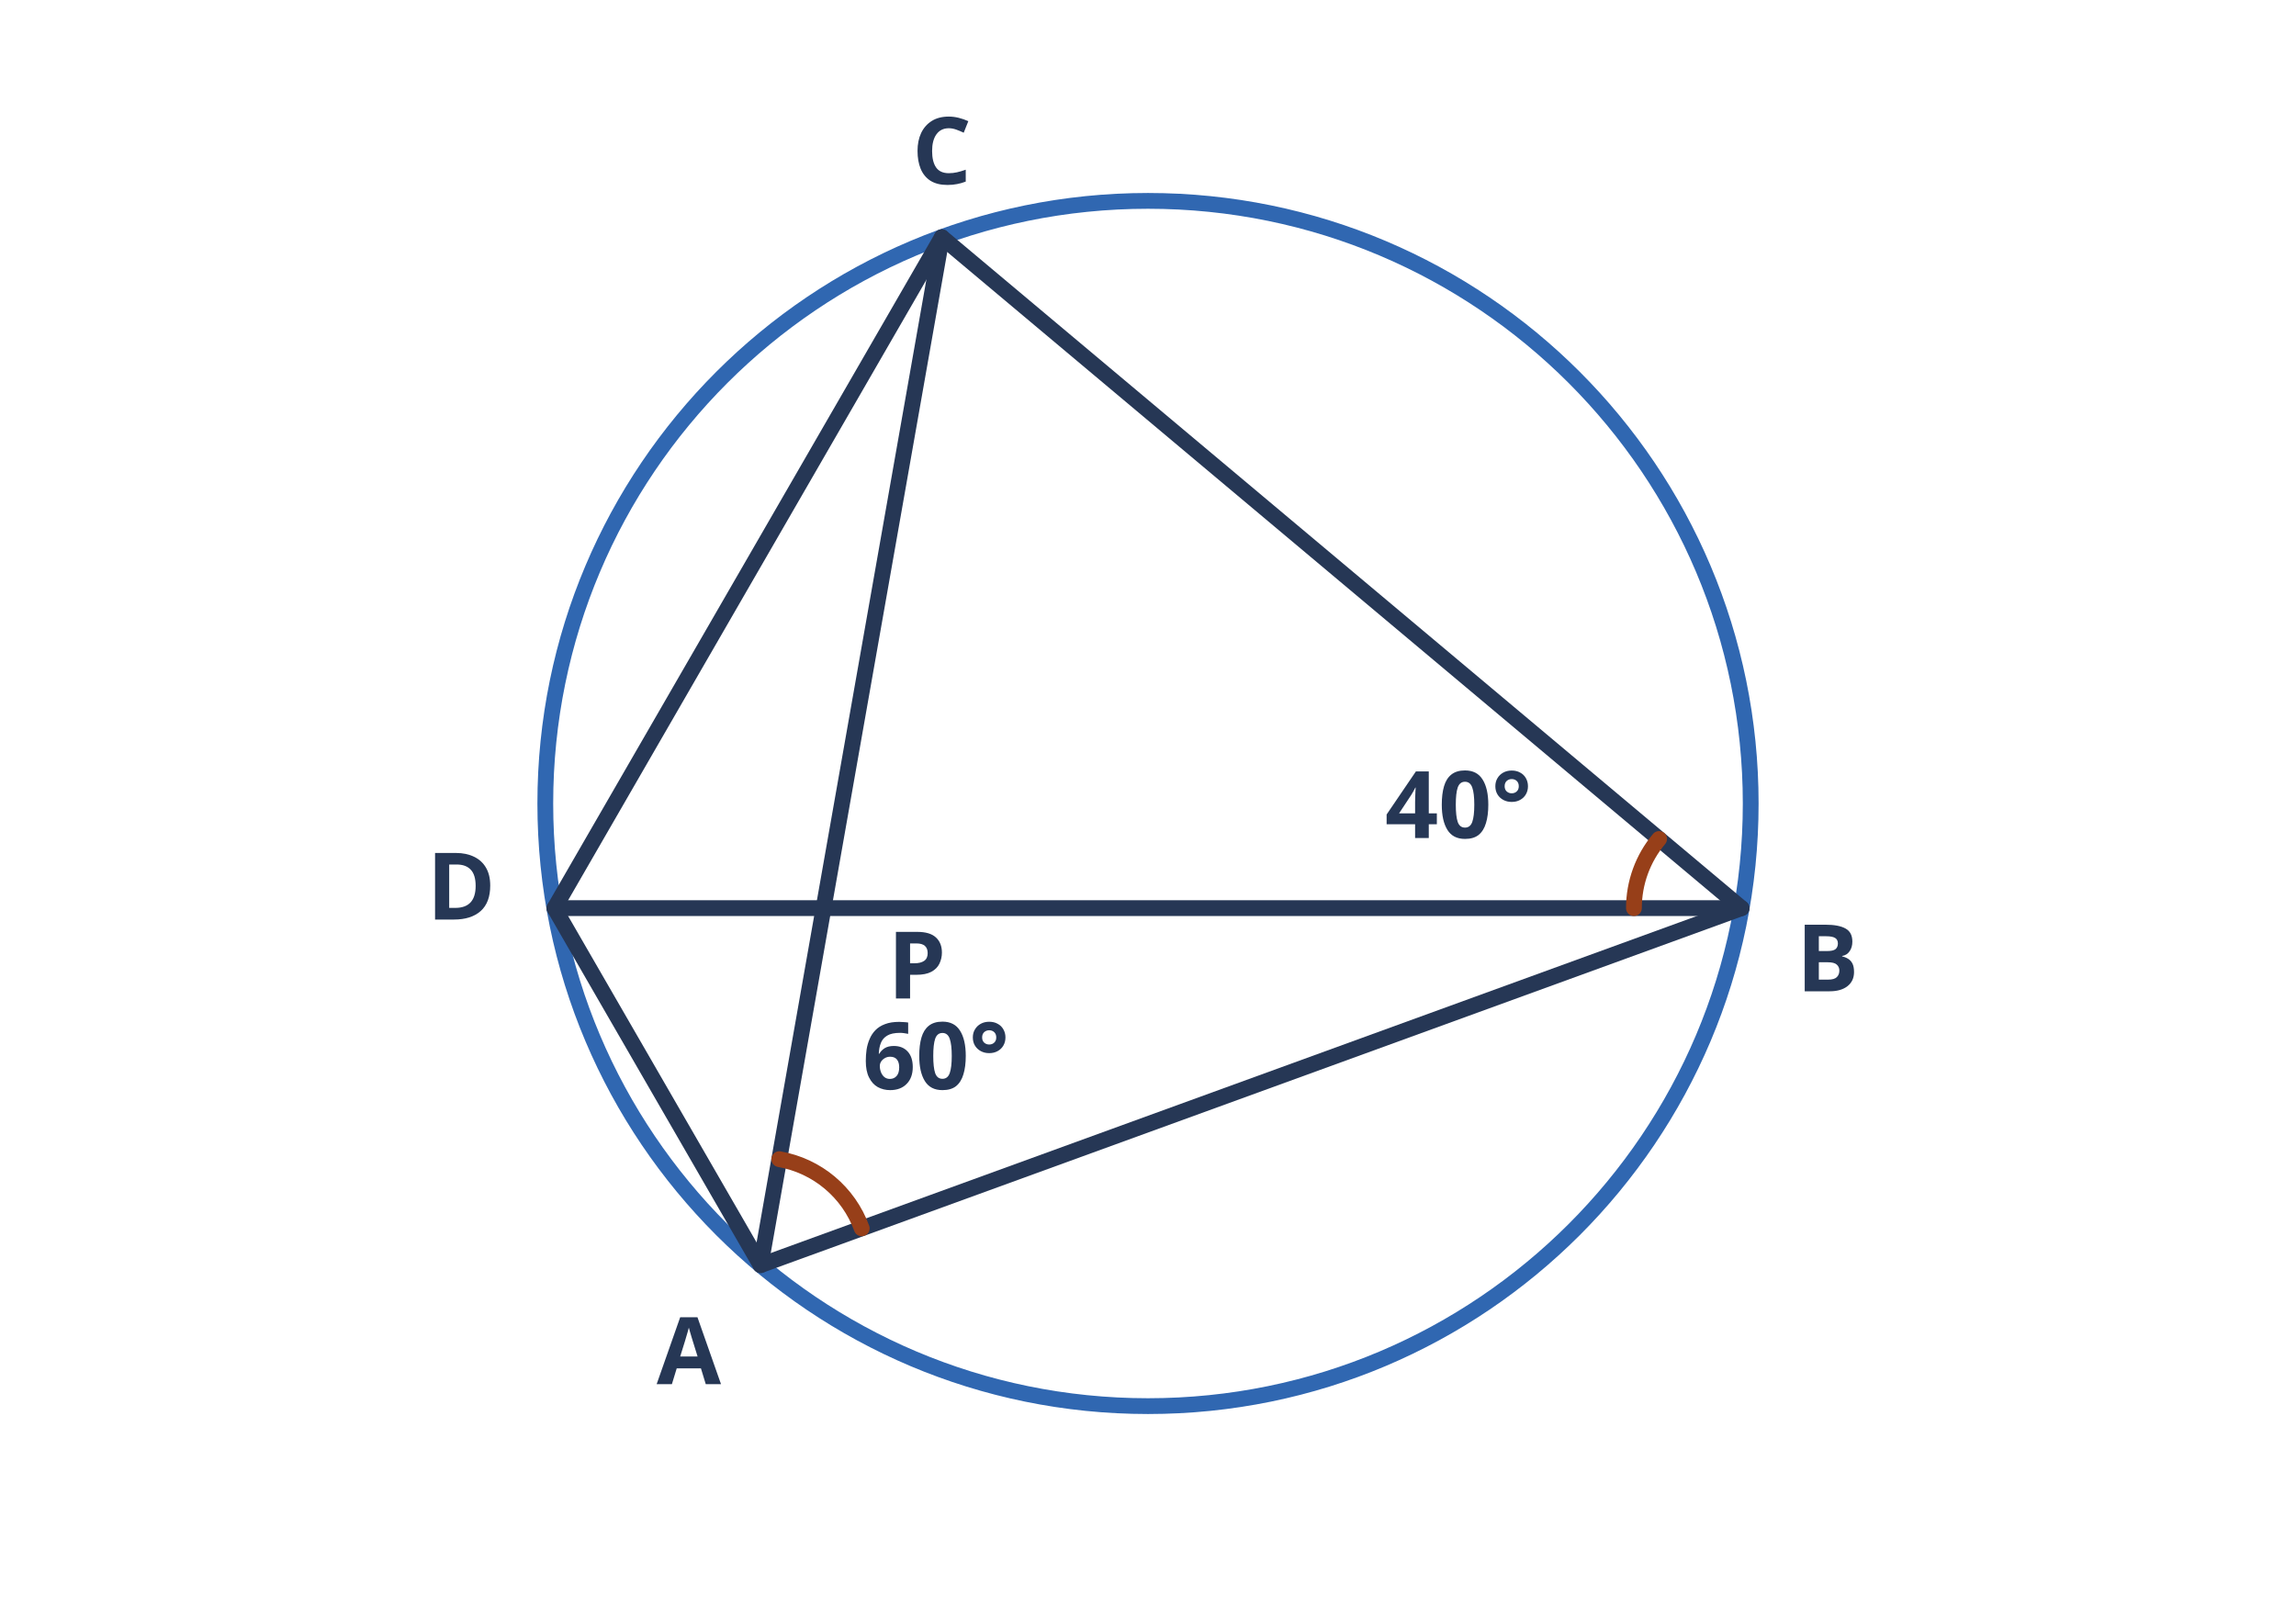
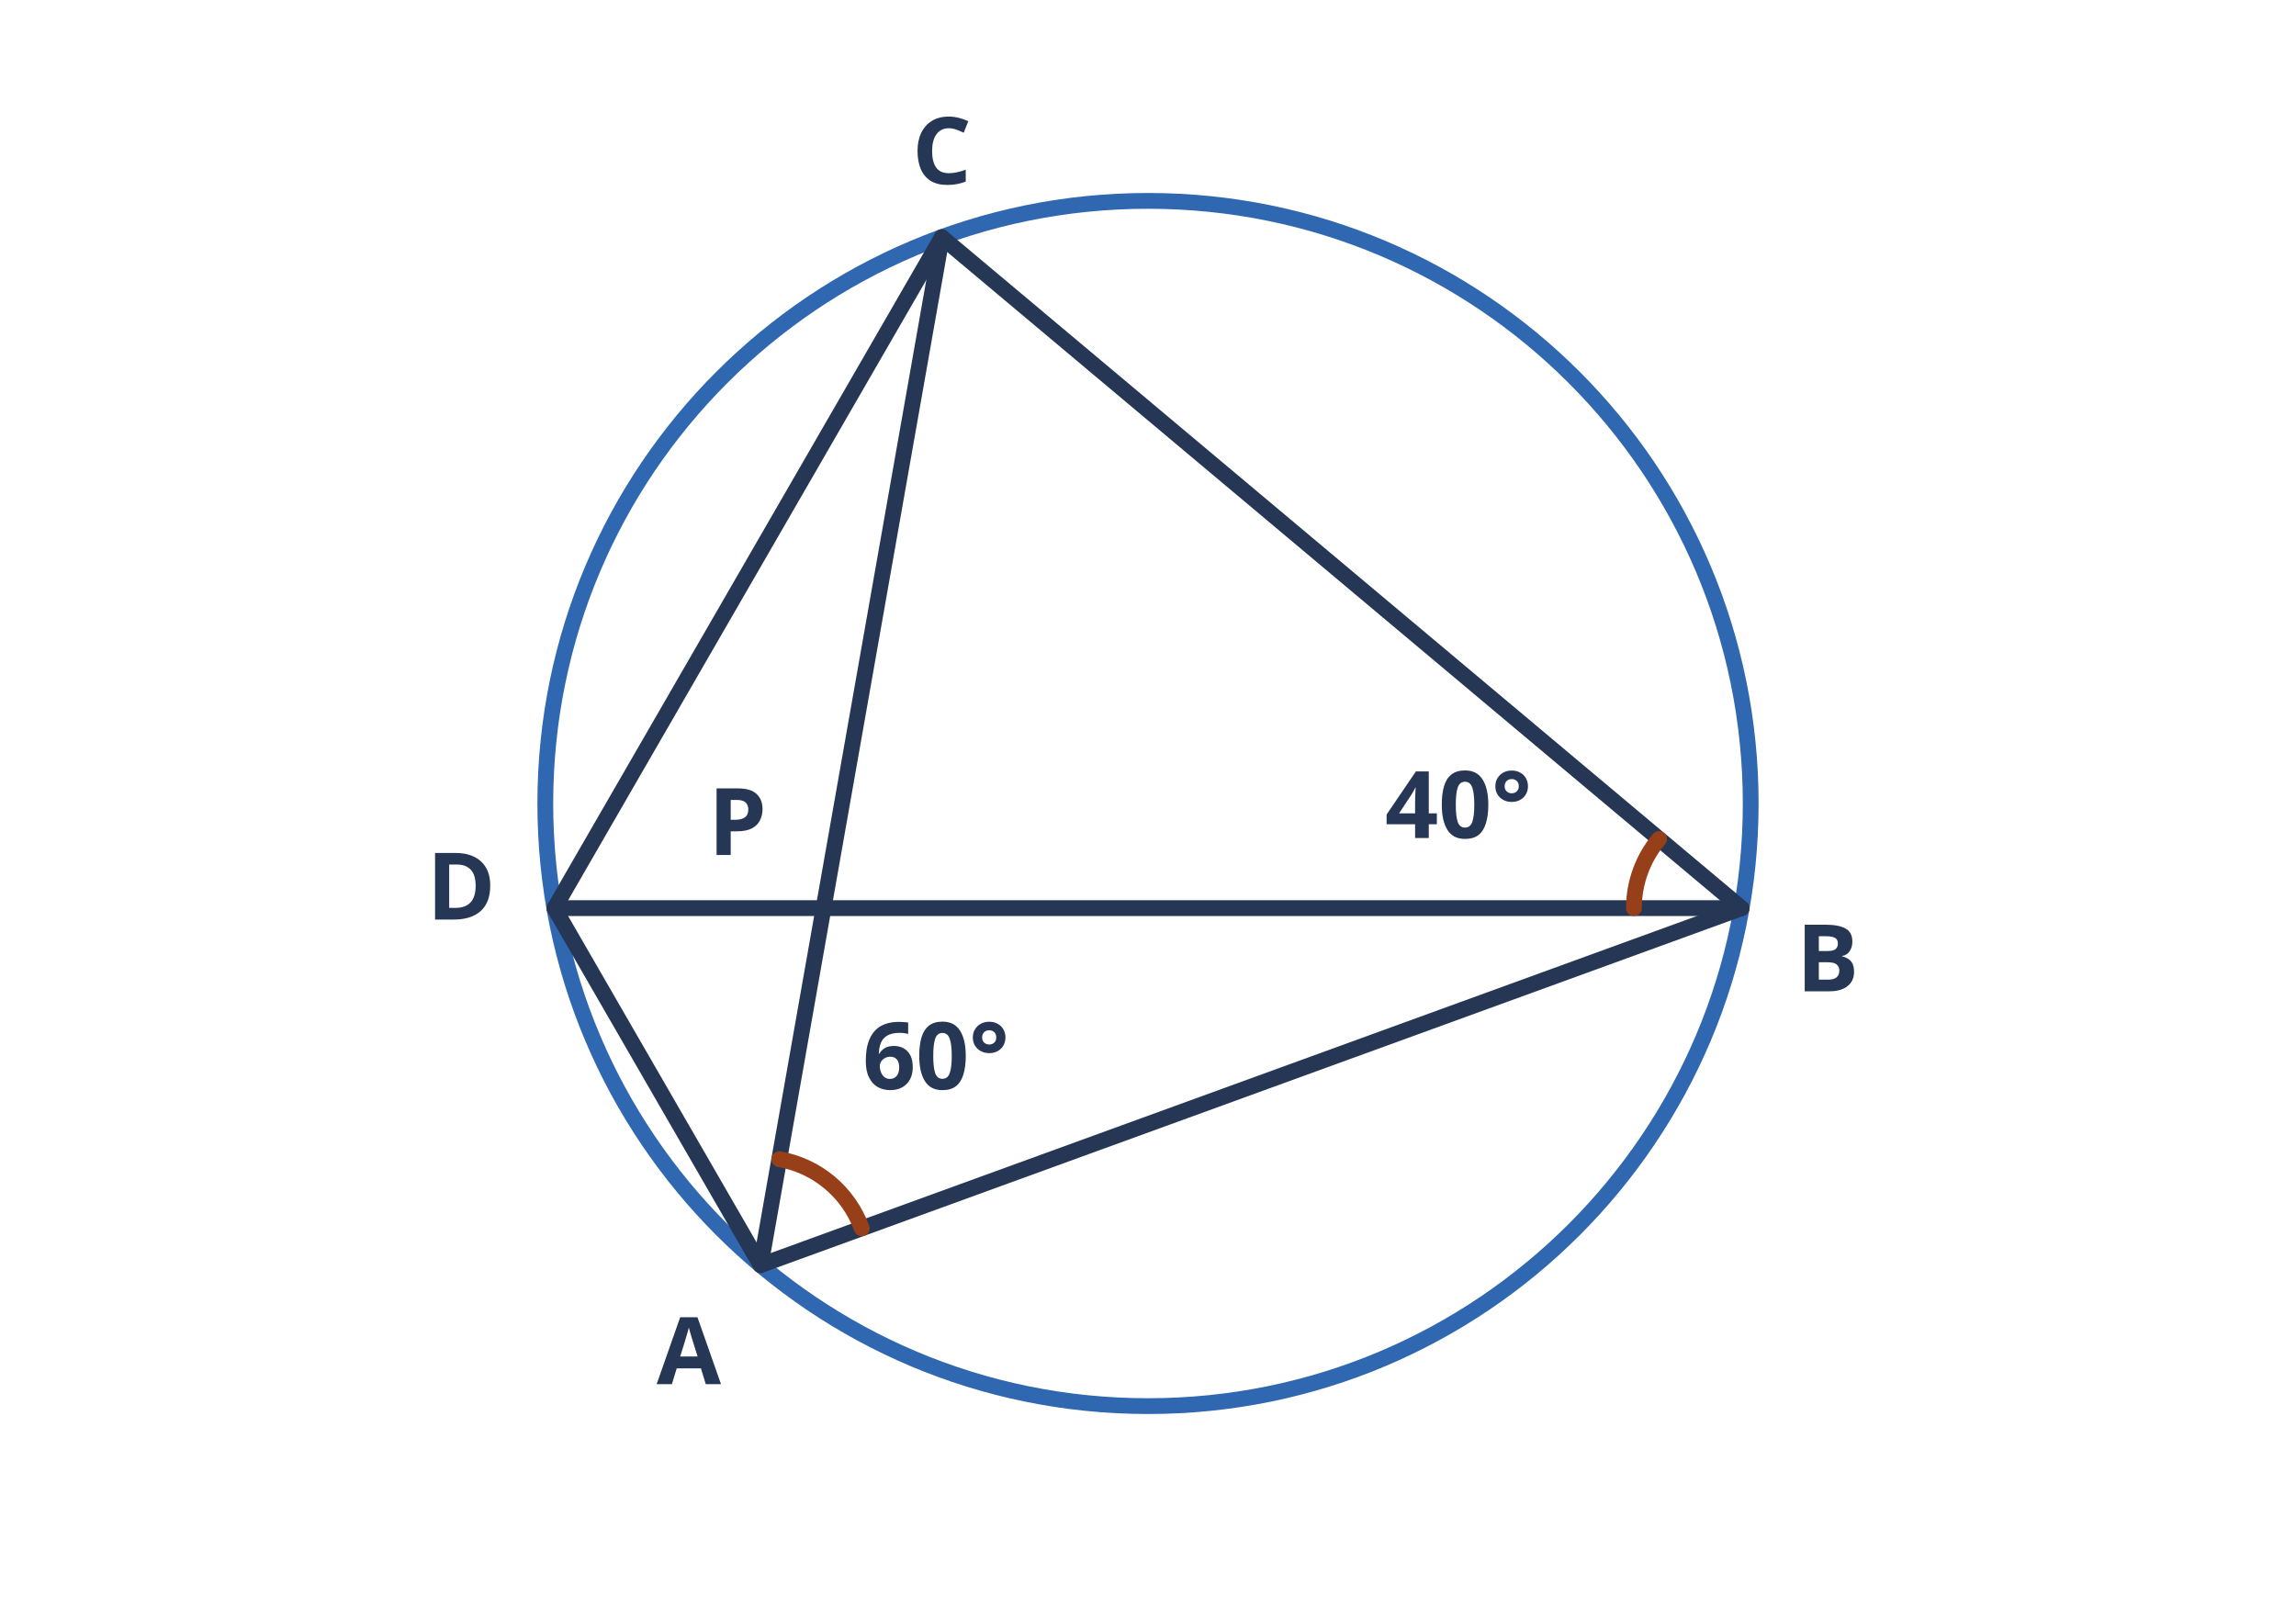
<svg xmlns="http://www.w3.org/2000/svg" viewBox="0 0 320 224">
  <g stroke-width="2.2" stroke-linecap="round" stroke-linejoin="round" fill="#263755" font-family="system-ui,sans-serif" font-size="13" font-weight="600" text-anchor="middle" dominant-baseline="middle">
    <circle cx="160" cy="112" r="84" fill="none" stroke="#3067b1" />
    <path d="M 106.006 176.348 L 242.724 126.586 L 131.270 33.066 L 77.276 126.586 L 106.006 176.348" fill="none" stroke="#263755" />
    <path d="M 106.006 176.348 L 131.270 33.066" fill="none" stroke="#263755" />
    <path d="M 242.724 126.586 L 77.276 126.586" fill="none" stroke="#263755" />
    <text x="96.006" y="188.348">A</text>
    <text x="254.724" y="133.586">B</text>
    <text x="131.270" y="21.066">C</text>
    <text x="64.276" y="123.586">D</text>
-     <text x="127.780" y="134.586">P</text>
+     <text x="102.780" y="114.586">P</text>
    <path d="M 231.233 116.945 A 15 15 0 0 0 227.724 126.586" fill="none" stroke="#973f19" />
    <text x="203.257" y="112.222">40°</text>
    <path d="M 108.611 161.576 A 15 15 0 0 1 120.101 171.217" fill="none" stroke="#973f19" />
    <text x="130.432" y="147.238">60°</text>
  </g>
</svg>
